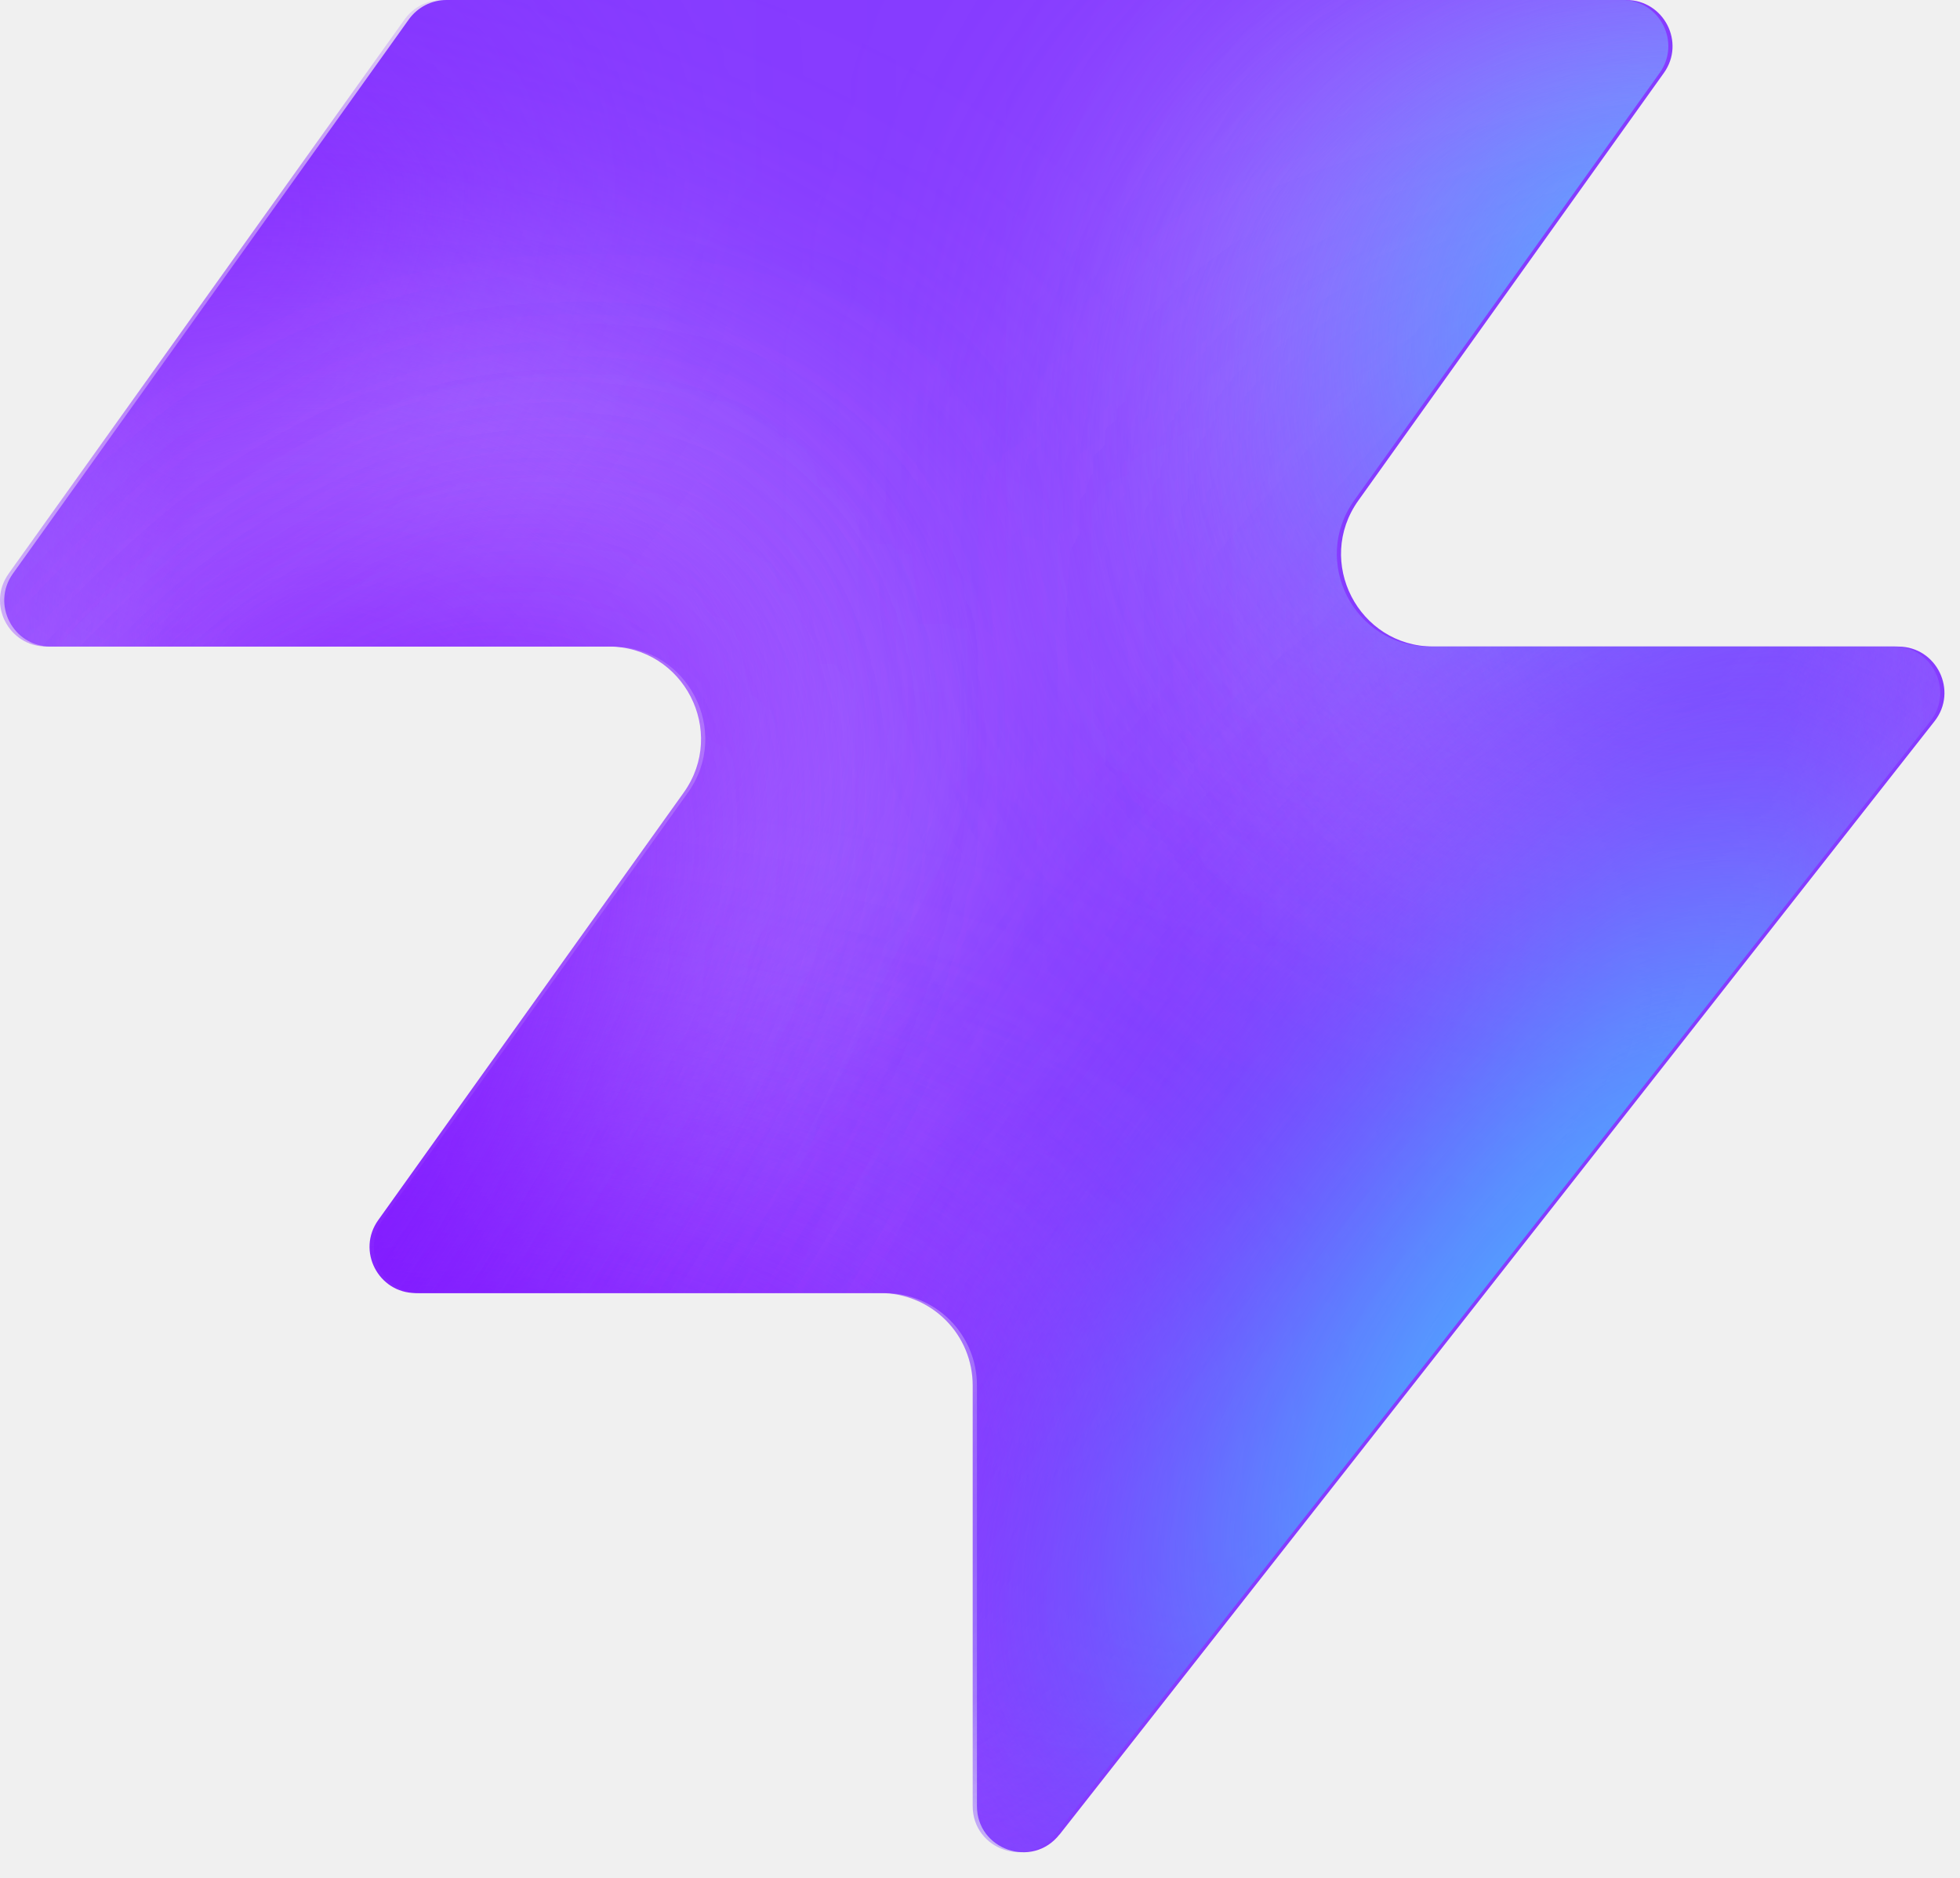
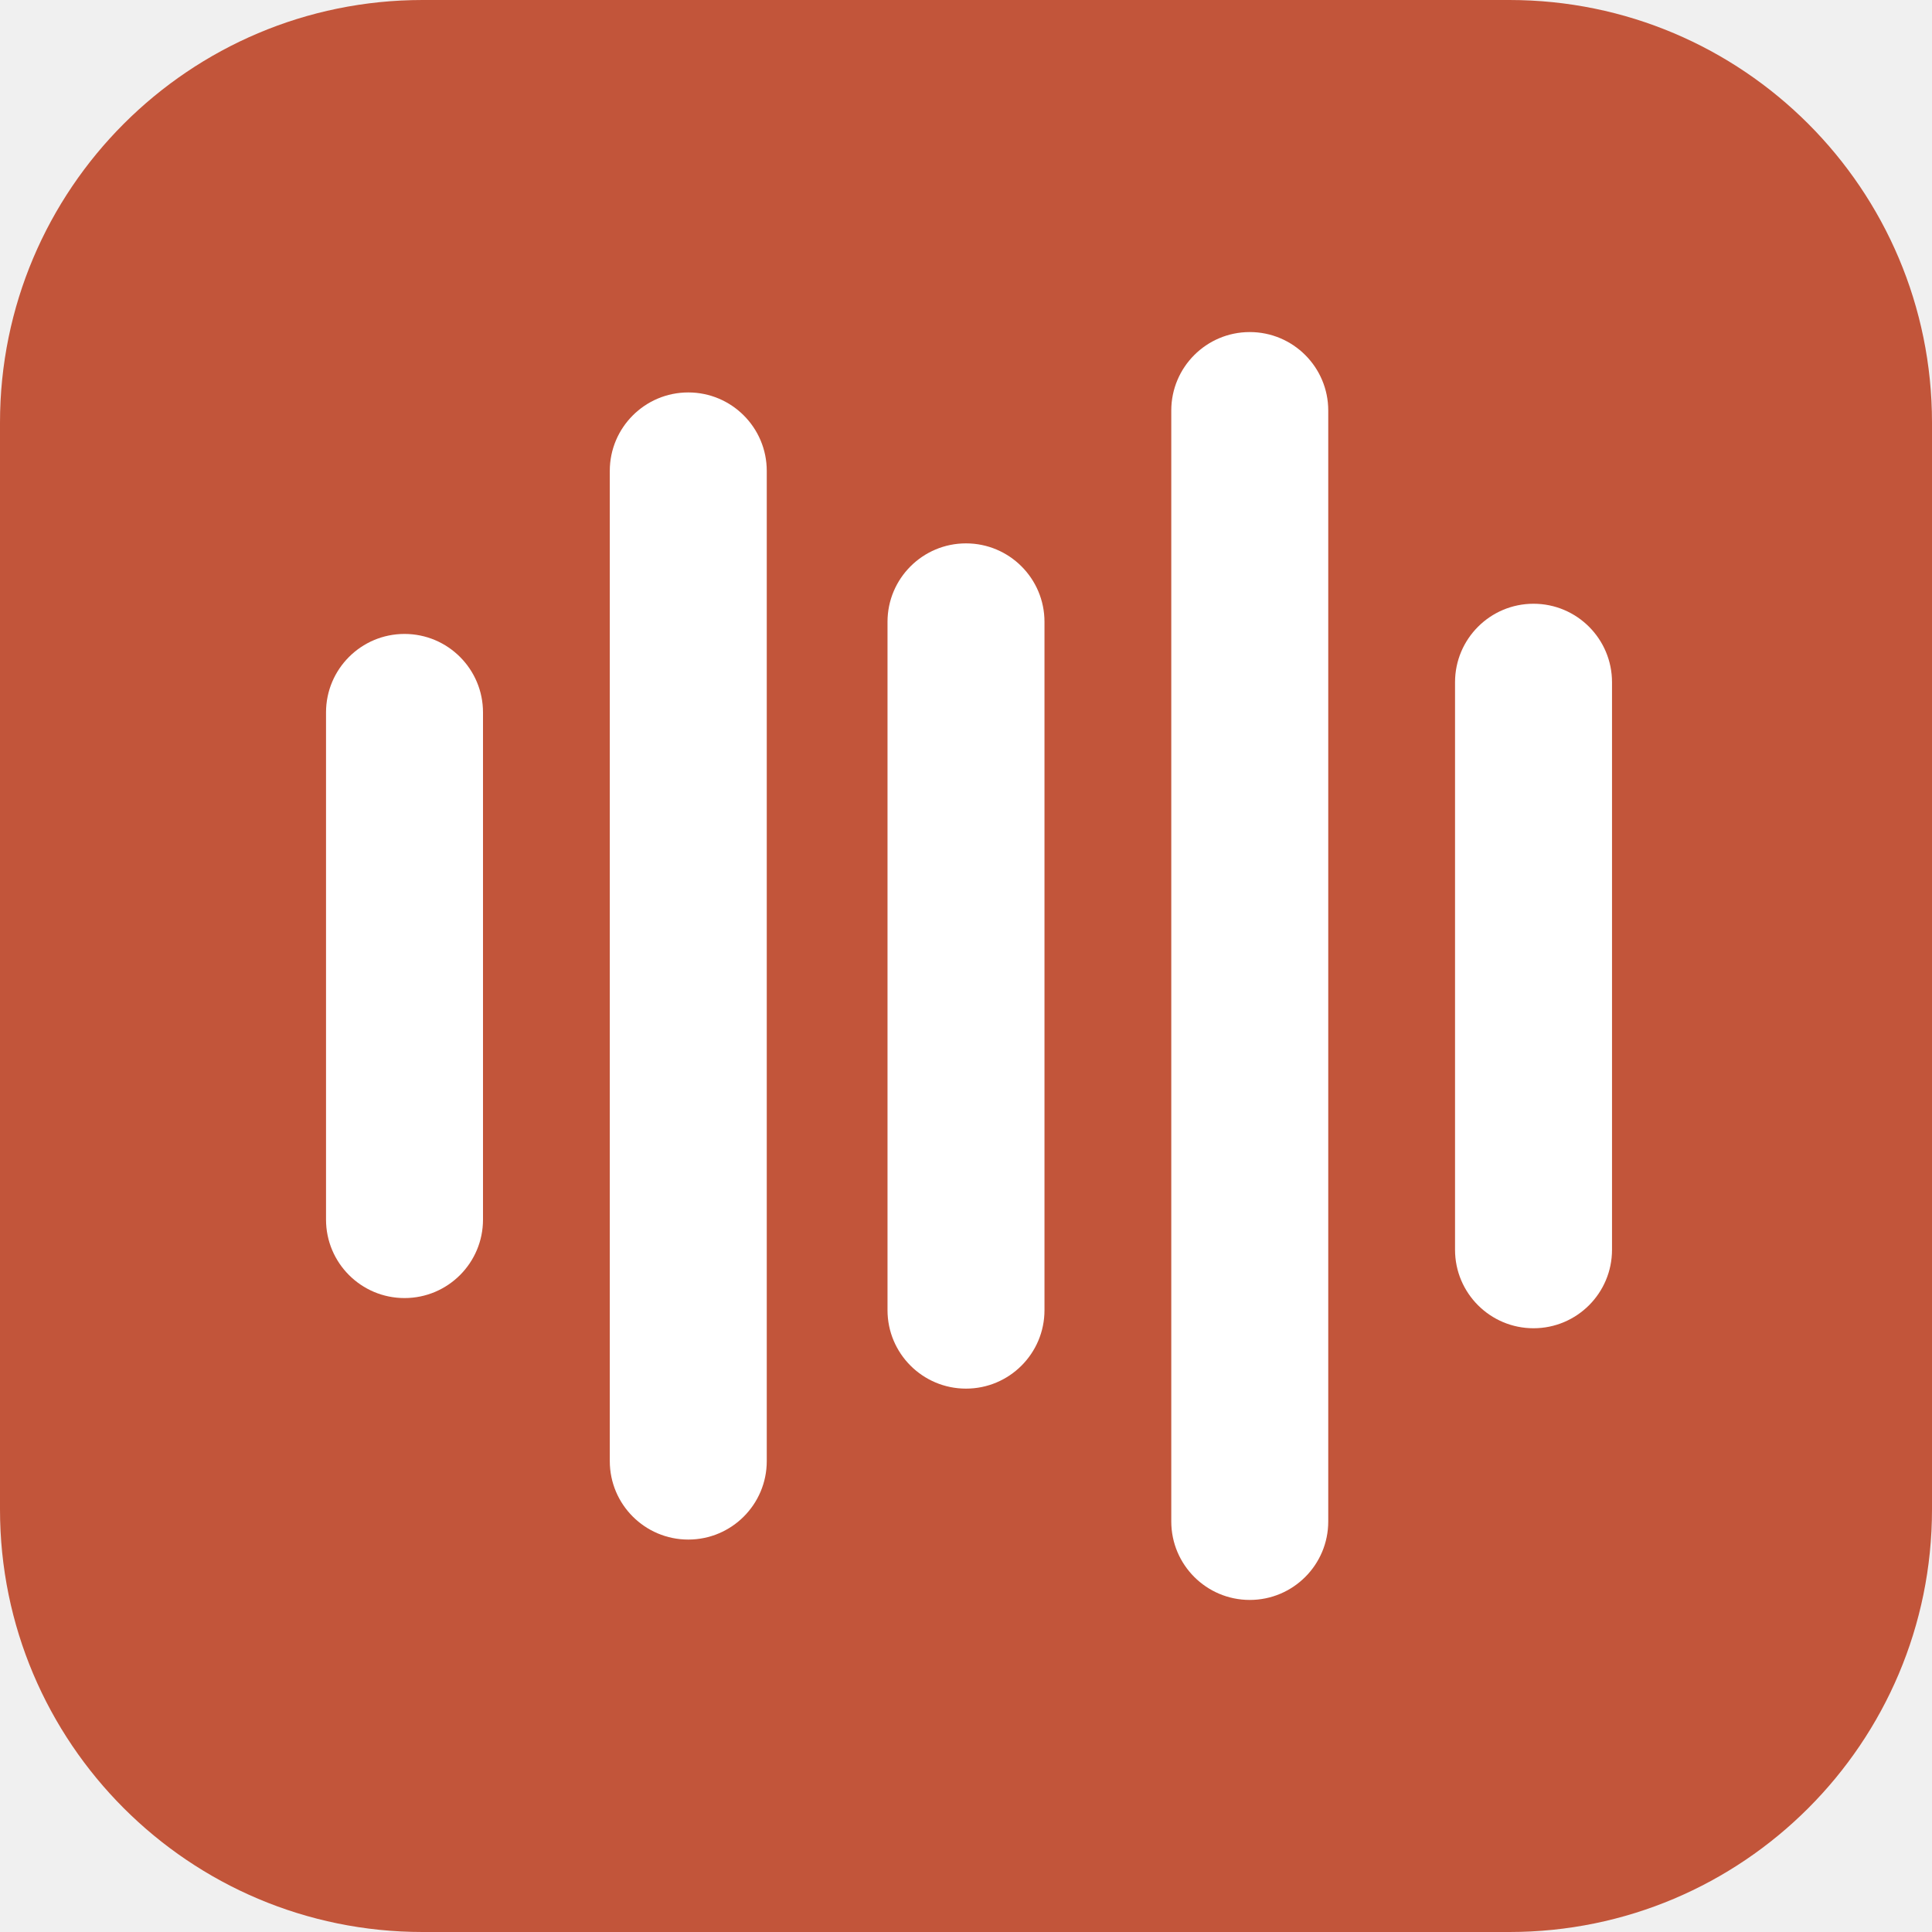
- <svg xmlns="http://www.w3.org/2000/svg" width="48" height="46" fill="none" viewBox="0 0 48 46">
-   <path fill="#863bff" d="M25.946 44.938c-.664.845-2.021.375-2.021-.698V33.937a2.26 2.26 0 0 0-2.262-2.262H10.287c-.92 0-1.456-1.04-.92-1.788l7.48-10.471c1.07-1.497 0-3.578-1.842-3.578H1.237c-.92 0-1.456-1.04-.92-1.788L10.013.474c.214-.297.556-.474.92-.474h28.894c.92 0 1.456 1.04.92 1.788l-7.48 10.471c-1.07 1.498 0 3.579 1.842 3.579h11.377c.943 0 1.473 1.088.89 1.83L25.947 44.94z" style="fill:#863bff;fill:color(display-p3 .525 .23 1);fill-opacity:1" />
-   <mask id="a" width="48" height="46" x="0" y="0" maskUnits="userSpaceOnUse" style="mask-type:alpha">
-     <path fill="#000" d="M25.842 44.938c-.664.844-2.021.375-2.021-.698V33.937a2.26 2.26 0 0 0-2.262-2.262H10.183c-.92 0-1.456-1.04-.92-1.788l7.48-10.471c1.07-1.498 0-3.579-1.842-3.579H1.133c-.92 0-1.456-1.04-.92-1.787L9.91.473c.214-.297.556-.474.92-.474h28.894c.92 0 1.456 1.04.92 1.788l-7.48 10.471c-1.07 1.498 0 3.578 1.842 3.578h11.377c.943 0 1.473 1.088.89 1.832L25.843 44.94z" style="fill:#000;fill-opacity:1" />
-   </mask>
-   <g mask="url(#a)">
-     <g filter="url(#b)">
-       <ellipse cx="5.508" cy="14.704" fill="#ede6ff" rx="5.508" ry="14.704" style="fill:#ede6ff;fill:color(display-p3 .927 .903 1);fill-opacity:1" transform="matrix(.00324 1 1 -.00324 -4.47 31.516)" />
-     </g>
-     <g filter="url(#c)">
-       <ellipse cx="10.399" cy="29.851" fill="#ede6ff" rx="10.399" ry="29.851" style="fill:#ede6ff;fill:color(display-p3 .927 .903 1);fill-opacity:1" transform="matrix(.00324 1 1 -.00324 -39.328 7.883)" />
-     </g>
-     <g filter="url(#d)">
-       <ellipse cx="5.508" cy="30.487" fill="#7e14ff" rx="5.508" ry="30.487" style="fill:#7e14ff;fill:color(display-p3 .492 .077 1);fill-opacity:1" transform="rotate(89.814 -25.913 -14.639)scale(1 -1)" />
-     </g>
-     <g filter="url(#e)">
-       <ellipse cx="5.508" cy="30.599" fill="#7e14ff" rx="5.508" ry="30.599" style="fill:#7e14ff;fill:color(display-p3 .492 .077 1);fill-opacity:1" transform="rotate(89.814 -32.644 -3.334)scale(1 -1)" />
-     </g>
-     <g filter="url(#f)">
-       <ellipse cx="5.508" cy="30.599" fill="#7e14ff" rx="5.508" ry="30.599" style="fill:#7e14ff;fill:color(display-p3 .492 .077 1);fill-opacity:1" transform="matrix(.00324 1 1 -.00324 -34.34 30.47)" />
-     </g>
-     <g filter="url(#g)">
-       <ellipse cx="14.072" cy="22.078" fill="#ede6ff" rx="14.072" ry="22.078" style="fill:#ede6ff;fill:color(display-p3 .927 .903 1);fill-opacity:1" transform="rotate(93.35 24.506 48.493)scale(-1 1)" />
-     </g>
-     <g filter="url(#h)">
-       <ellipse cx="3.47" cy="21.501" fill="#7e14ff" rx="3.47" ry="21.501" style="fill:#7e14ff;fill:color(display-p3 .492 .077 1);fill-opacity:1" transform="rotate(89.009 28.708 47.59)scale(-1 1)" />
-     </g>
-     <g filter="url(#i)">
-       <ellipse cx="3.47" cy="21.501" fill="#7e14ff" rx="3.47" ry="21.501" style="fill:#7e14ff;fill:color(display-p3 .492 .077 1);fill-opacity:1" transform="rotate(89.009 28.708 47.59)scale(-1 1)" />
-     </g>
-     <g filter="url(#j)">
-       <ellipse cx=".387" cy="8.972" fill="#7e14ff" rx="4.407" ry="29.108" style="fill:#7e14ff;fill:color(display-p3 .492 .077 1);fill-opacity:1" transform="rotate(39.51 .387 8.972)" />
-     </g>
-     <g filter="url(#k)">
-       <ellipse cx="47.523" cy="-6.092" fill="#7e14ff" rx="4.407" ry="29.108" style="fill:#7e14ff;fill:color(display-p3 .492 .077 1);fill-opacity:1" transform="rotate(37.892 47.523 -6.092)" />
-     </g>
-     <g filter="url(#l)">
-       <ellipse cx="41.412" cy="6.333" fill="#47bfff" rx="5.971" ry="9.665" style="fill:#47bfff;fill:color(display-p3 .28 .748 1);fill-opacity:1" transform="rotate(37.892 41.412 6.333)" />
-     </g>
-     <g filter="url(#m)">
-       <ellipse cx="-1.879" cy="38.332" fill="#7e14ff" rx="4.407" ry="29.108" style="fill:#7e14ff;fill:color(display-p3 .492 .077 1);fill-opacity:1" transform="rotate(37.892 -1.88 38.332)" />
-     </g>
-     <g filter="url(#n)">
-       <ellipse cx="-1.879" cy="38.332" fill="#7e14ff" rx="4.407" ry="29.108" style="fill:#7e14ff;fill:color(display-p3 .492 .077 1);fill-opacity:1" transform="rotate(37.892 -1.88 38.332)" />
-     </g>
-     <g filter="url(#o)">
-       <ellipse cx="35.651" cy="29.907" fill="#7e14ff" rx="4.407" ry="29.108" style="fill:#7e14ff;fill:color(display-p3 .492 .077 1);fill-opacity:1" transform="rotate(37.892 35.651 29.907)" />
-     </g>
-     <g filter="url(#p)">
-       <ellipse cx="38.418" cy="32.4" fill="#47bfff" rx="5.971" ry="15.297" style="fill:#47bfff;fill:color(display-p3 .28 .748 1);fill-opacity:1" transform="rotate(37.892 38.418 32.4)" />
-     </g>
+ <svg xmlns="http://www.w3.org/2000/svg" viewBox="0 0 32 32" width="32" height="32">
+   <rect width="32" height="32" rx="7" fill="#C2553A" />
+   <g fill="#fff">
+     <rect x="5.4" y="10.5" width="2.6" height="11" rx="1.3" />
+     <rect x="10.1" y="6.5" width="2.6" height="19" rx="1.3" />
+     <rect x="14.7" y="9" width="2.6" height="14" rx="1.3" />
+     <rect x="19.4" y="5.5" width="2.6" height="21" rx="1.3" />
+     <rect x="24.1" y="10" width="2.6" height="12" rx="1.3" />
  </g>
-   <defs>
-     <filter id="b" width="60.045" height="41.654" x="-19.77" y="16.149" color-interpolation-filters="sRGB" filterUnits="userSpaceOnUse">
-       <feFlood flood-opacity="0" result="BackgroundImageFix" />
-       <feBlend in="SourceGraphic" in2="BackgroundImageFix" result="shape" />
-       <feGaussianBlur result="effect1_foregroundBlur_2002_17158" stdDeviation="7.659" />
-     </filter>
-     <filter id="c" width="90.34" height="51.437" x="-54.613" y="-7.533" color-interpolation-filters="sRGB" filterUnits="userSpaceOnUse">
-       <feFlood flood-opacity="0" result="BackgroundImageFix" />
-       <feBlend in="SourceGraphic" in2="BackgroundImageFix" result="shape" />
-       <feGaussianBlur result="effect1_foregroundBlur_2002_17158" stdDeviation="7.659" />
-     </filter>
-     <filter id="d" width="79.355" height="29.4" x="-49.64" y="2.03" color-interpolation-filters="sRGB" filterUnits="userSpaceOnUse">
-       <feFlood flood-opacity="0" result="BackgroundImageFix" />
-       <feBlend in="SourceGraphic" in2="BackgroundImageFix" result="shape" />
-       <feGaussianBlur result="effect1_foregroundBlur_2002_17158" stdDeviation="4.596" />
-     </filter>
-     <filter id="e" width="79.579" height="29.4" x="-45.045" y="20.029" color-interpolation-filters="sRGB" filterUnits="userSpaceOnUse">
-       <feFlood flood-opacity="0" result="BackgroundImageFix" />
-       <feBlend in="SourceGraphic" in2="BackgroundImageFix" result="shape" />
-       <feGaussianBlur result="effect1_foregroundBlur_2002_17158" stdDeviation="4.596" />
-     </filter>
-     <filter id="f" width="79.579" height="29.4" x="-43.513" y="21.178" color-interpolation-filters="sRGB" filterUnits="userSpaceOnUse">
-       <feFlood flood-opacity="0" result="BackgroundImageFix" />
-       <feBlend in="SourceGraphic" in2="BackgroundImageFix" result="shape" />
-       <feGaussianBlur result="effect1_foregroundBlur_2002_17158" stdDeviation="4.596" />
-     </filter>
-     <filter id="g" width="74.749" height="58.852" x="15.756" y="-17.901" color-interpolation-filters="sRGB" filterUnits="userSpaceOnUse">
-       <feFlood flood-opacity="0" result="BackgroundImageFix" />
-       <feBlend in="SourceGraphic" in2="BackgroundImageFix" result="shape" />
-       <feGaussianBlur result="effect1_foregroundBlur_2002_17158" stdDeviation="7.659" />
-     </filter>
-     <filter id="h" width="61.377" height="25.362" x="23.548" y="2.284" color-interpolation-filters="sRGB" filterUnits="userSpaceOnUse">
-       <feFlood flood-opacity="0" result="BackgroundImageFix" />
-       <feBlend in="SourceGraphic" in2="BackgroundImageFix" result="shape" />
-       <feGaussianBlur result="effect1_foregroundBlur_2002_17158" stdDeviation="4.596" />
-     </filter>
-     <filter id="i" width="61.377" height="25.362" x="23.548" y="2.284" color-interpolation-filters="sRGB" filterUnits="userSpaceOnUse">
-       <feFlood flood-opacity="0" result="BackgroundImageFix" />
-       <feBlend in="SourceGraphic" in2="BackgroundImageFix" result="shape" />
-       <feGaussianBlur result="effect1_foregroundBlur_2002_17158" stdDeviation="4.596" />
-     </filter>
-     <filter id="j" width="56.045" height="63.649" x="-27.636" y="-22.853" color-interpolation-filters="sRGB" filterUnits="userSpaceOnUse">
-       <feFlood flood-opacity="0" result="BackgroundImageFix" />
-       <feBlend in="SourceGraphic" in2="BackgroundImageFix" result="shape" />
-       <feGaussianBlur result="effect1_foregroundBlur_2002_17158" stdDeviation="4.596" />
-     </filter>
-     <filter id="k" width="54.814" height="64.646" x="20.116" y="-38.415" color-interpolation-filters="sRGB" filterUnits="userSpaceOnUse">
-       <feFlood flood-opacity="0" result="BackgroundImageFix" />
-       <feBlend in="SourceGraphic" in2="BackgroundImageFix" result="shape" />
-       <feGaussianBlur result="effect1_foregroundBlur_2002_17158" stdDeviation="4.596" />
-     </filter>
-     <filter id="l" width="33.541" height="35.313" x="24.641" y="-11.323" color-interpolation-filters="sRGB" filterUnits="userSpaceOnUse">
-       <feFlood flood-opacity="0" result="BackgroundImageFix" />
-       <feBlend in="SourceGraphic" in2="BackgroundImageFix" result="shape" />
-       <feGaussianBlur result="effect1_foregroundBlur_2002_17158" stdDeviation="4.596" />
-     </filter>
-     <filter id="m" width="54.814" height="64.646" x="-29.286" y="6.009" color-interpolation-filters="sRGB" filterUnits="userSpaceOnUse">
-       <feFlood flood-opacity="0" result="BackgroundImageFix" />
-       <feBlend in="SourceGraphic" in2="BackgroundImageFix" result="shape" />
-       <feGaussianBlur result="effect1_foregroundBlur_2002_17158" stdDeviation="4.596" />
-     </filter>
-     <filter id="n" width="54.814" height="64.646" x="-29.286" y="6.009" color-interpolation-filters="sRGB" filterUnits="userSpaceOnUse">
-       <feFlood flood-opacity="0" result="BackgroundImageFix" />
-       <feBlend in="SourceGraphic" in2="BackgroundImageFix" result="shape" />
-       <feGaussianBlur result="effect1_foregroundBlur_2002_17158" stdDeviation="4.596" />
-     </filter>
-     <filter id="o" width="54.814" height="64.646" x="8.244" y="-2.416" color-interpolation-filters="sRGB" filterUnits="userSpaceOnUse">
-       <feFlood flood-opacity="0" result="BackgroundImageFix" />
-       <feBlend in="SourceGraphic" in2="BackgroundImageFix" result="shape" />
-       <feGaussianBlur result="effect1_foregroundBlur_2002_17158" stdDeviation="4.596" />
-     </filter>
-     <filter id="p" width="39.409" height="43.623" x="18.713" y="10.588" color-interpolation-filters="sRGB" filterUnits="userSpaceOnUse">
-       <feFlood flood-opacity="0" result="BackgroundImageFix" />
-       <feBlend in="SourceGraphic" in2="BackgroundImageFix" result="shape" />
-       <feGaussianBlur result="effect1_foregroundBlur_2002_17158" stdDeviation="4.596" />
-     </filter>
-   </defs>
</svg>
